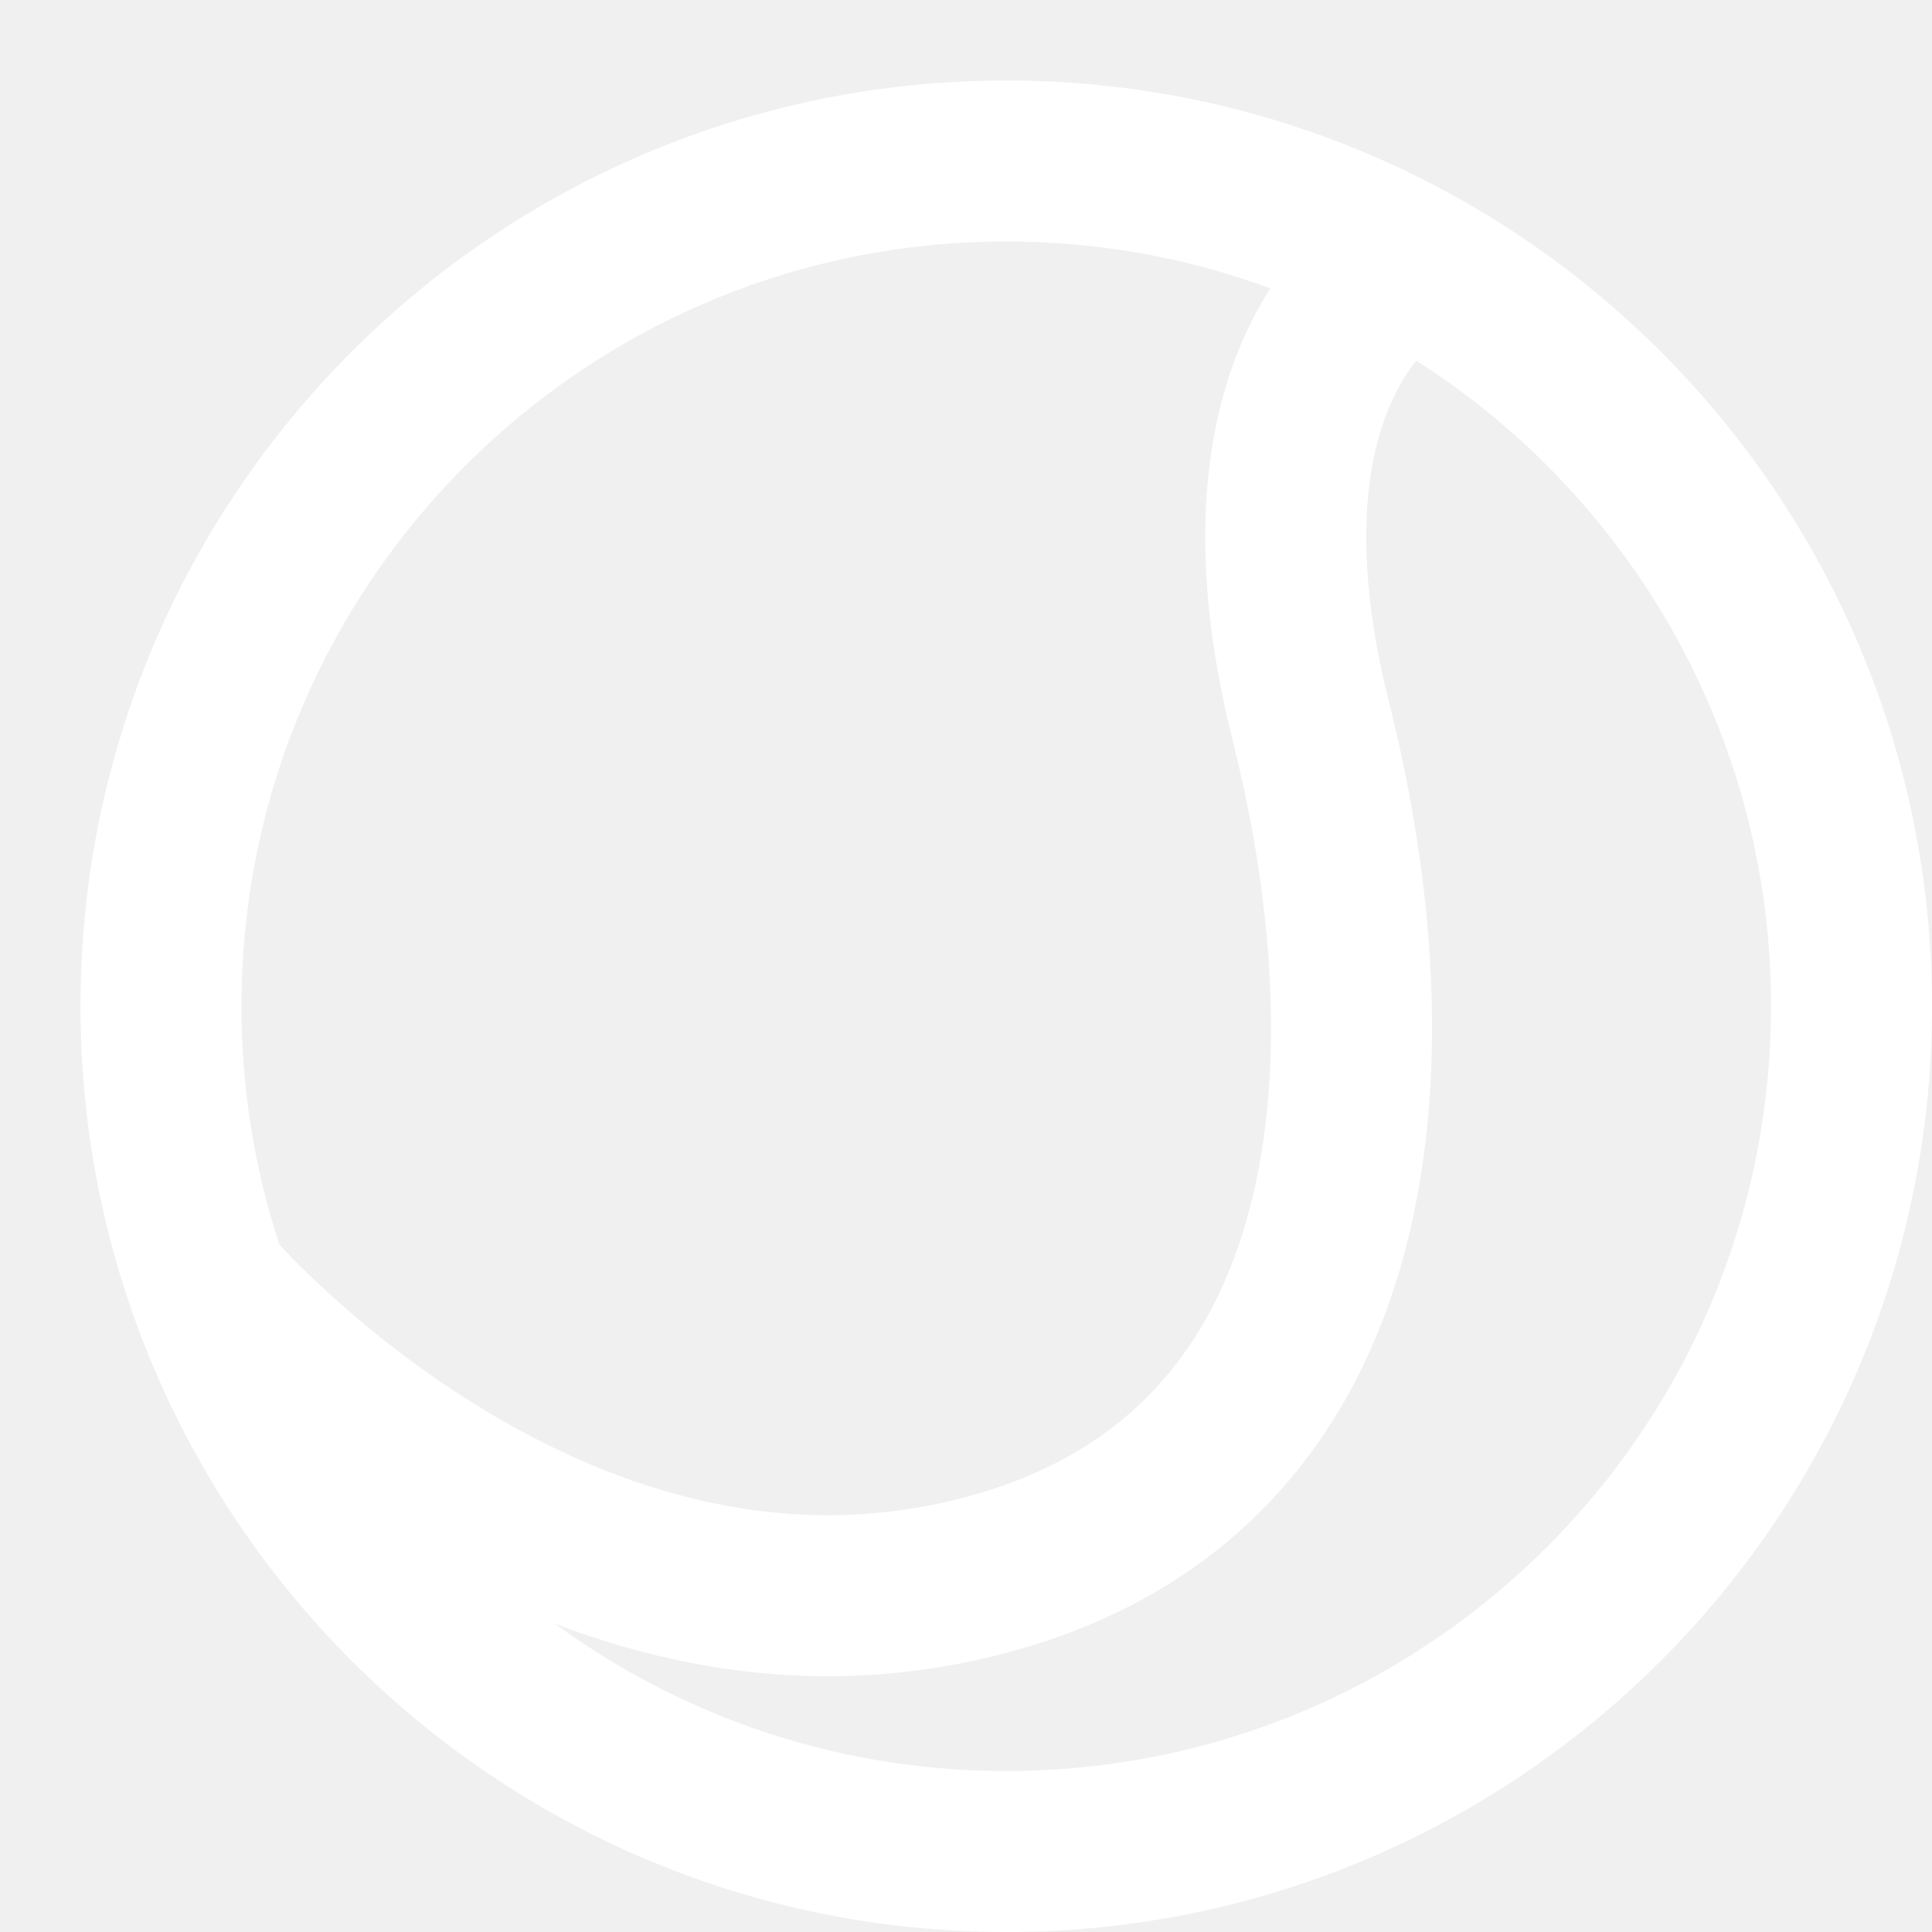
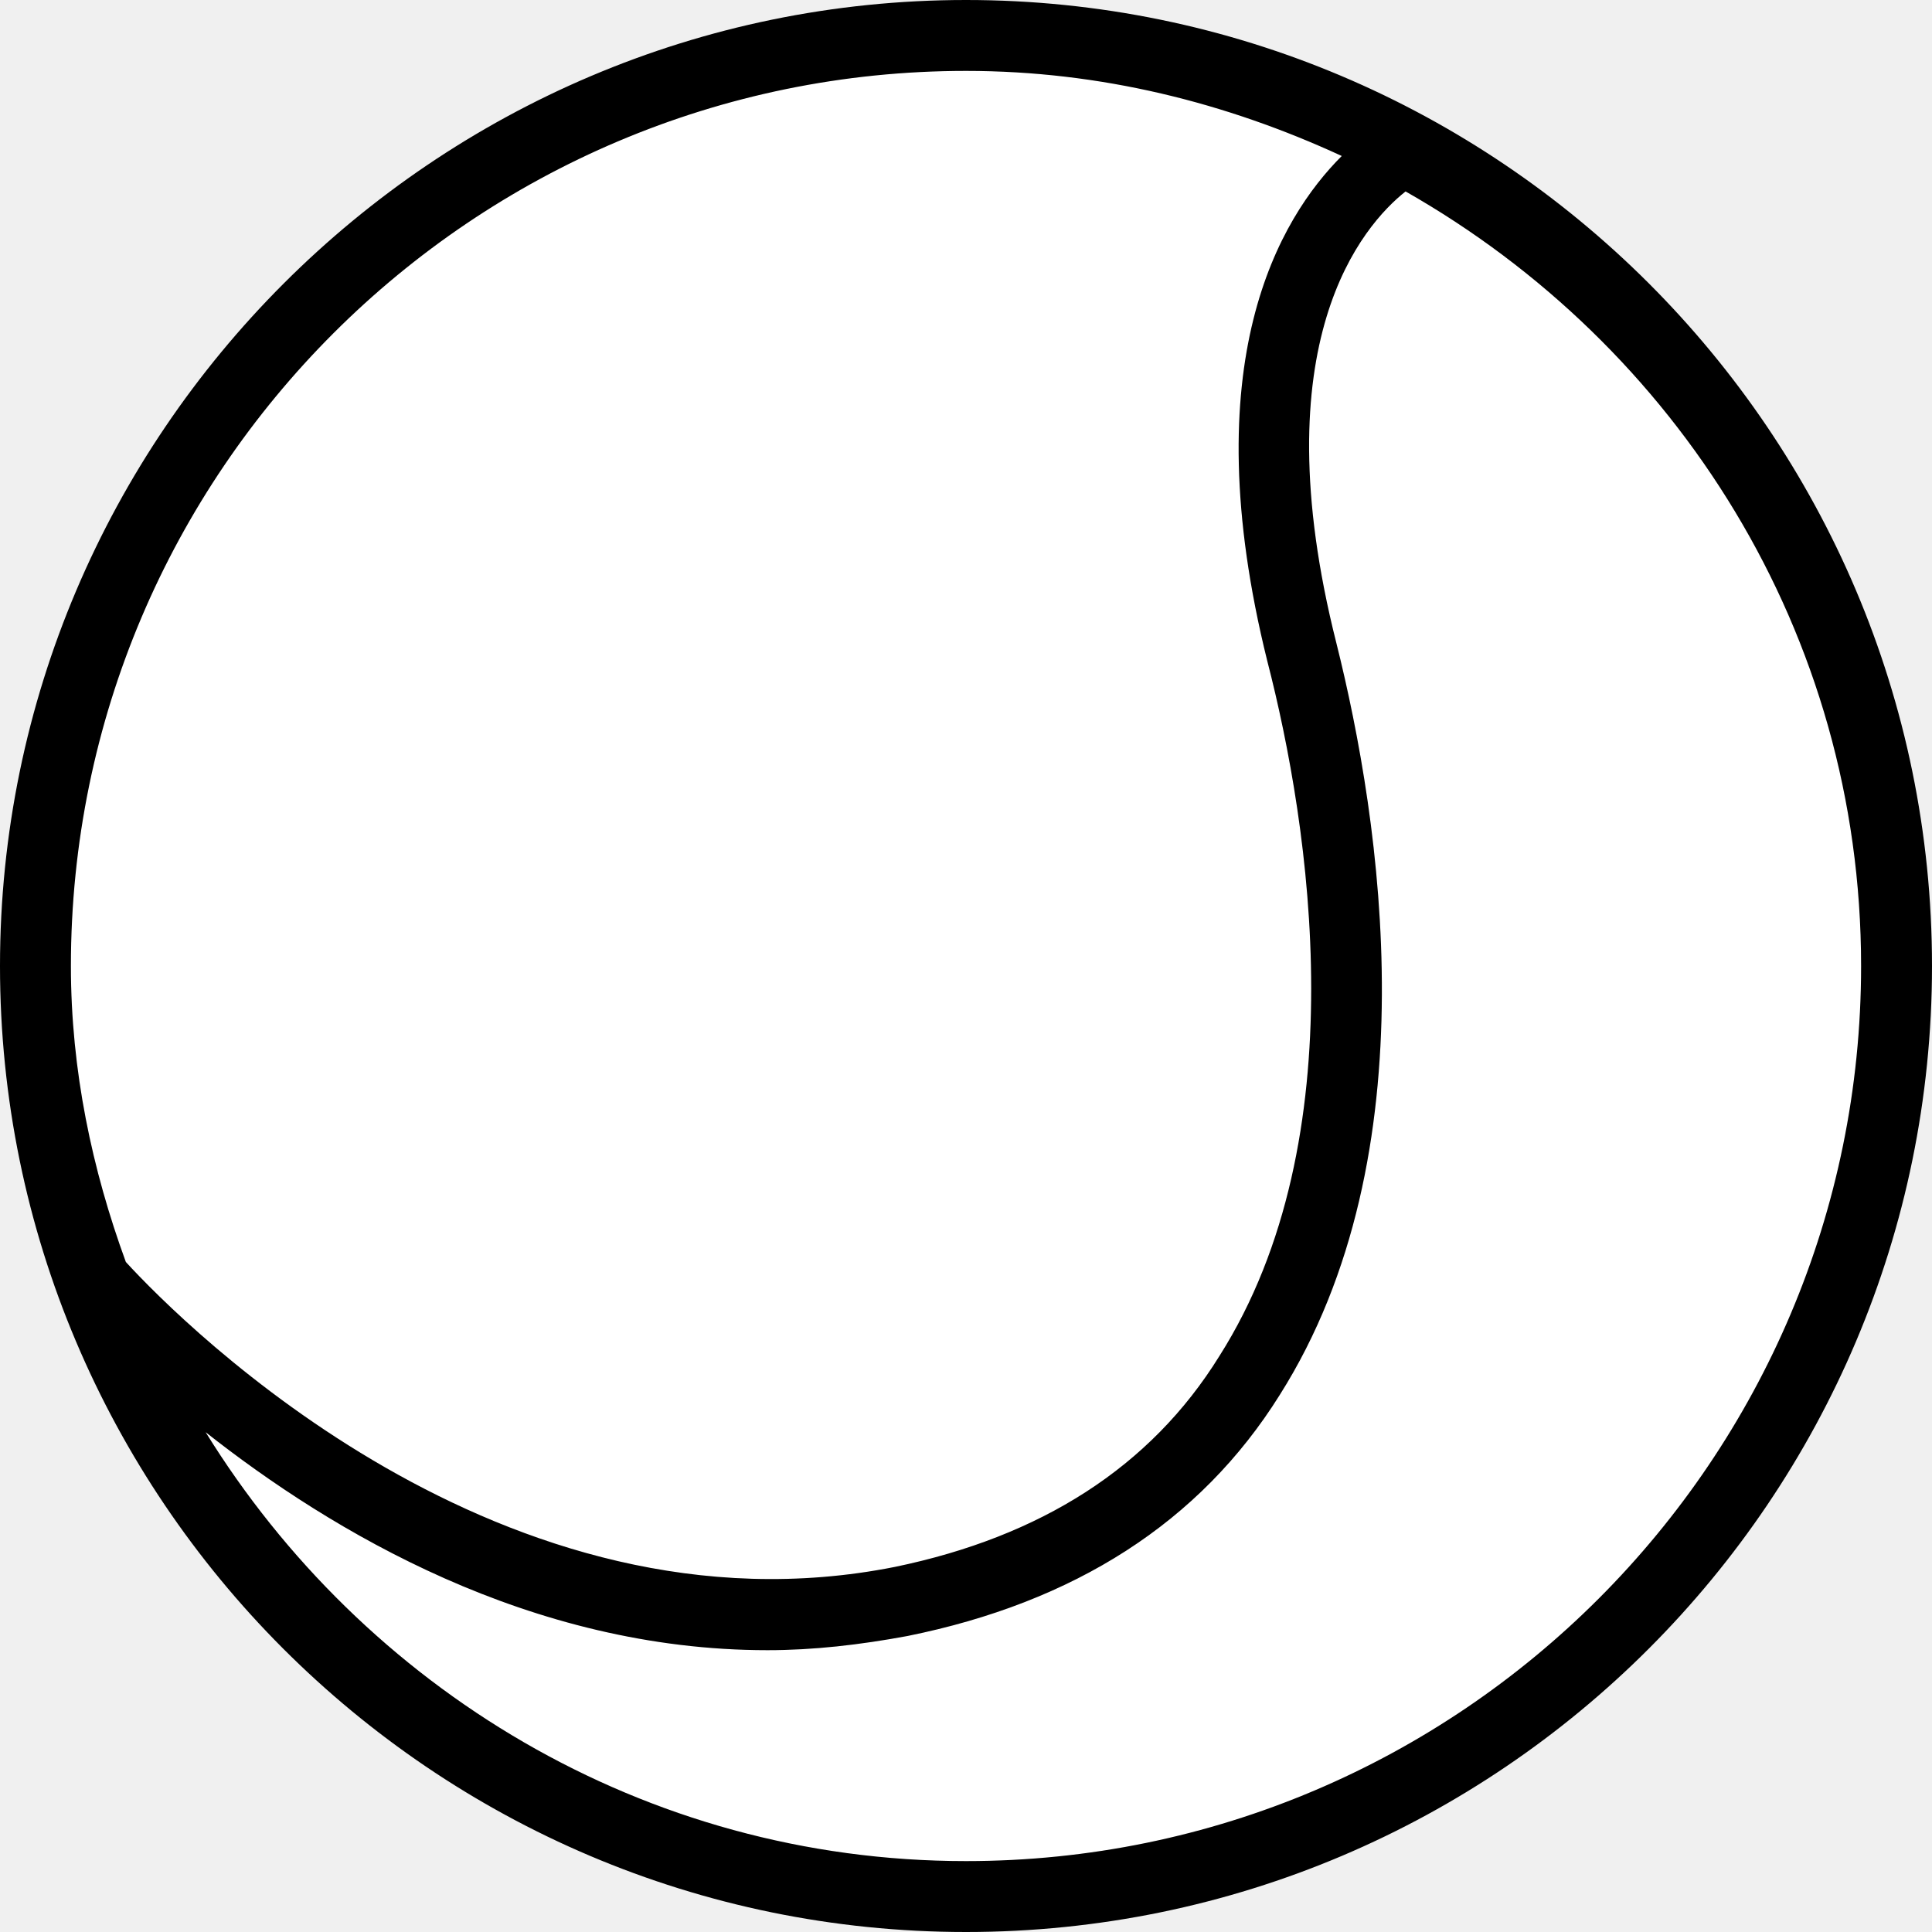
- <svg xmlns="http://www.w3.org/2000/svg" width="12" height="12" viewBox="0 0 12 12" fill="none">
-   <path d="M6.25 11.5C9.149 11.5 11.5 9.149 11.5 6.25C11.5 3.351 9.149 1 6.25 1C3.351 1 1 3.351 1 6.25C1 9.149 3.351 11.5 6.25 11.5Z" stroke="white" stroke-miterlimit="10" />
-   <path d="M8.742 1.627C8.742 1.627 7.573 2.216 8.142 4.481C8.712 6.746 8.461 9.324 5.884 9.838C3.307 10.352 1.298 7.993 1.298 7.993" stroke="white" stroke-miterlimit="10" />
+ <svg xmlns="http://www.w3.org/2000/svg" id="Layer_1" data-name="Layer 1" viewBox="0 0 10.9 10.9">
+   <defs>
+     <style>
+       .cls-1 {
+         fill: #000;
+       }
+ 
+       .cls-1, .cls-2 {
+         stroke-width: 0px;
+       }
+ 
+       .cls-2 {
+         fill: #fff;
+       }
+     </style>
+   </defs>
+   <path class="cls-2" d="M7.57.88c-.35.35-.84,1.16-.42,2.85.24.93.51,2.69-.27,3.92-.39.63-1.01,1.02-1.83,1.19-2.21.44-4.01-1.36-4.34-1.72-.19-.52-.31-1.08-.31-1.67C.4,2.66,2.67.4,5.45.4c.76,0,1.47.18,2.12.48Z" />
+   <path class="cls-2" d="M7.93,1.08c1.53.87,2.57,2.49,2.57,4.37,0,2.78-2.26,5.05-5.05,5.05-1.82,0-3.4-.98-4.29-2.42.71.56,1.83,1.23,3.17,1.23.26,0,.52-.03.79-.08.94-.19,1.65-.64,2.1-1.36.86-1.36.57-3.24.32-4.24-.43-1.7.15-2.36.39-2.55Z" />
+   <path class="cls-1" d="M6.88,7.65c.78-1.23.51-2.99.27-3.92-.42-1.69.07-2.5.42-2.85-.65-.3-1.36-.48-2.12-.48C2.67.4.4,2.66.4,5.45c0,.59.12,1.15.31,1.67.33.36,2.13,2.16,4.34,1.72.82-.17,1.44-.56,1.83-1.19ZM10.9,5.45c0,3-2.44,5.45-5.45,5.45S0,8.45,0,5.45,2.45,0,5.45,0s5.45,2.44,5.45,5.45ZM10.5,5.45c0-1.88-1.04-3.5-2.57-4.37-.24.19-.82.85-.39,2.55.25,1,.54,2.88-.32,4.24-.45.72-1.16,1.17-2.1,1.36-.27.05-.53.08-.79.08-1.34,0-2.46-.67-3.17-1.23.89,1.44,2.47,2.42,4.29,2.42,2.79,0,5.05-2.27,5.05-5.05Z" />
</svg>
